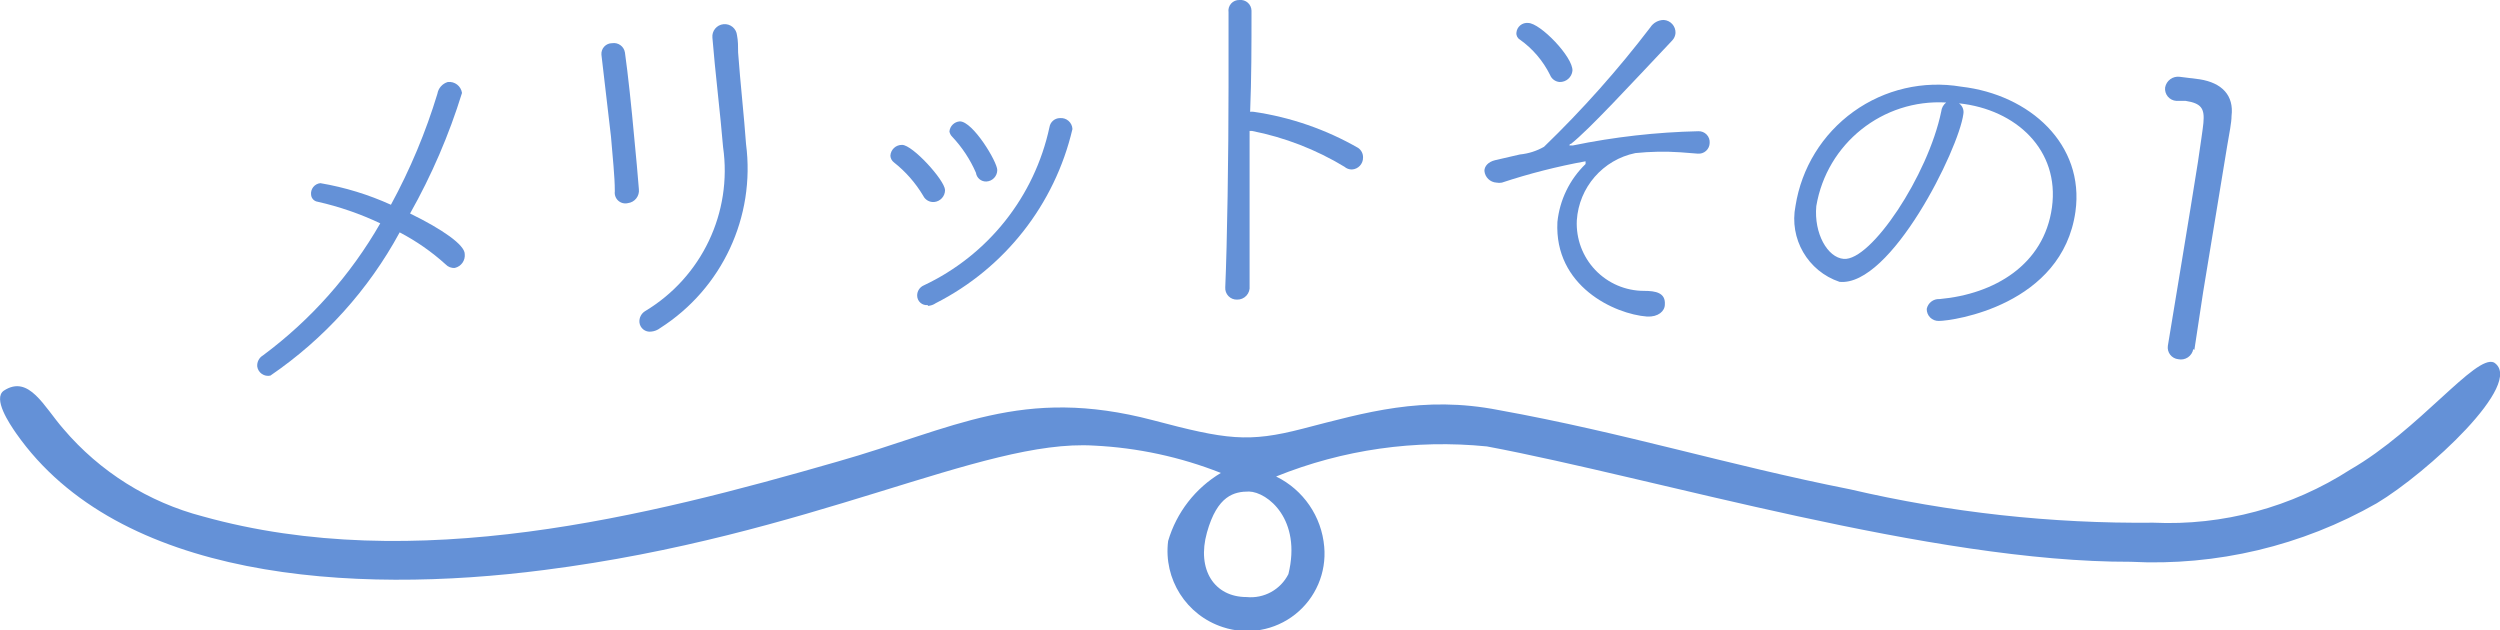
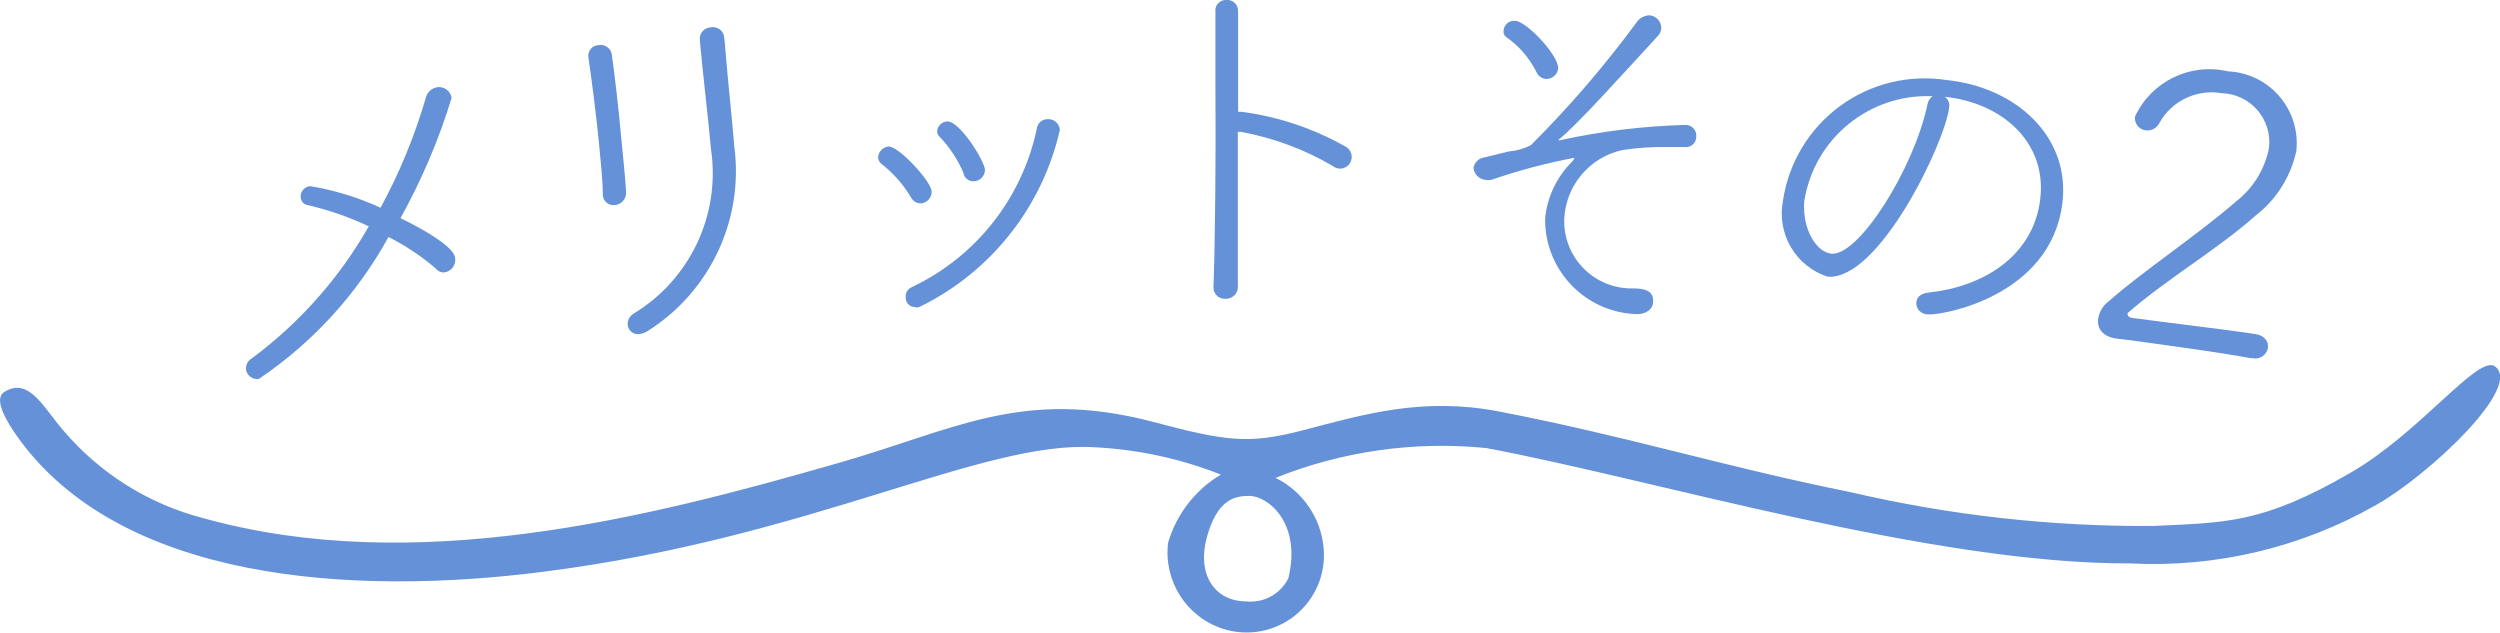
- <svg xmlns="http://www.w3.org/2000/svg" viewBox="0 0 91.45 23.03">
+ <svg xmlns="http://www.w3.org/2000/svg" viewBox="0 0 91.45 23.14">
  <defs>
    <style>.cls-1,.cls-2{fill:#6491d7;}.cls-2{fill-rule:evenodd;}</style>
  </defs>
  <g id="文字">
-     <path class="cls-1" d="M9.89,13.74a.4.4,0,0,1-.48-.33A.43.43,0,0,1,9.62,13a15.81,15.81,0,0,0,4.29-4.83,11,11,0,0,0-2.29-.79.28.28,0,0,1-.24-.25.38.38,0,0,1,.34-.43,10.53,10.53,0,0,1,2.58.79A21.64,21.64,0,0,0,16,3.43.54.54,0,0,1,16.38,3a.47.47,0,0,1,.52.4A22.47,22.47,0,0,1,15,7.81c1.19.58,2,1.15,2,1.48a.47.47,0,0,1-.36.51.41.41,0,0,1-.34-.13A8.07,8.07,0,0,0,14.62,8.5,15,15,0,0,1,9.89,13.74Z" />
-     <path class="cls-1" d="M22.49,7V7c0-.56-.08-1.24-.14-2C22.23,3.94,22.09,2.8,22,2V2a.39.39,0,0,1,.39-.42.41.41,0,0,1,.47.34c.11.78.24,2,.34,3.11.07.7.13,1.39.17,1.89a.46.46,0,0,1-.4.51A.39.39,0,0,1,22.49,7ZM27,1.92c.08,1.11.22,2.35.29,3.35A6.92,6.92,0,0,1,24.15,12a.63.63,0,0,1-.33.13.38.38,0,0,1-.43-.34.44.44,0,0,1,.21-.41,6,6,0,0,0,2.85-6c-.09-1.12-.3-2.85-.39-4a.45.45,0,0,1,.9-.09C27,1.49,27,1.71,27,1.92Z" />
-     <path class="cls-1" d="M33.77,7.16A4.46,4.46,0,0,0,32.7,5.94a.33.33,0,0,1-.13-.24A.42.42,0,0,1,33,5.3c.38,0,1.55,1.28,1.57,1.65a.44.44,0,0,1-.4.44A.41.41,0,0,1,33.77,7.16Zm.17,4a.35.35,0,0,1-.39-.34.4.4,0,0,1,.24-.38,8.33,8.33,0,0,0,4.6-5.79.39.39,0,0,1,.38-.33.42.42,0,0,1,.46.4,9.6,9.6,0,0,1-5,6.37A.56.56,0,0,1,33.94,11.19ZM35.7,6.32A4.58,4.58,0,0,0,34.83,5a.35.35,0,0,1-.1-.19.41.41,0,0,1,.38-.37c.48,0,1.37,1.48,1.37,1.78a.42.42,0,0,1-.4.42A.37.37,0,0,1,35.7,6.32Z" />
-     <path class="cls-1" d="M45.78.41c0,1.23,0,2.45-.05,3.68a.5.5,0,0,1,.13,0,10.8,10.8,0,0,1,3.82,1.32.41.41,0,0,1,.18.35.43.43,0,0,1-.41.44.41.41,0,0,1-.27-.1A10.42,10.42,0,0,0,45.8,4.79l-.09,0c0,.58,0,1.15,0,1.72,0,1.56,0,3,0,3.95a.45.45,0,0,1-.46.5.42.42,0,0,1-.43-.45v0c.07-1.61.12-4.83.12-7.35,0-1.11,0-2.07,0-2.71h0A.39.39,0,0,1,45.34,0a.4.4,0,0,1,.44.39Z" />
-     <path class="cls-1" d="M59.82,5.6a2.69,2.69,0,0,0-2.14,2.46,2.46,2.46,0,0,0,2.46,2.58c.43,0,.79.07.76.5,0,.24-.24.46-.65.44-1.19-.09-3.4-1.11-3.28-3.46A3.44,3.44,0,0,1,58,6S58,5.93,58,5.9s0,0,0,0a22.61,22.61,0,0,0-3.06.78.51.51,0,0,1-.2,0,.47.47,0,0,1-.44-.43c0-.17.14-.33.39-.39l.91-.21a2.21,2.21,0,0,0,.88-.28A38.87,38.87,0,0,0,60.37,1a.59.59,0,0,1,.49-.27.46.46,0,0,1,.43.48.44.44,0,0,1-.12.27c-1.52,1.61-3.05,3.27-3.7,3.78,0,0-.06,0-.06.06h0l.13,0a25.56,25.56,0,0,1,4.59-.52.4.4,0,0,1,.41.43.4.4,0,0,1-.44.39l-.64-.05A9.73,9.73,0,0,0,59.82,5.6ZM57.05,3a.41.41,0,0,1-.35-.26,3.49,3.49,0,0,0-1.1-1.29.26.26,0,0,1-.13-.25A.39.39,0,0,1,55.9.84c.44,0,1.65,1.25,1.62,1.75A.46.46,0,0,1,57.05,3Z" />
-     <path class="cls-1" d="M71.82,4.17c-.17,1.29-2.65,6.32-4.53,6.14a2.43,2.43,0,0,1-1.61-2.78,5.25,5.25,0,0,1,6.06-4.36c2.52.29,4.52,2.12,4.18,4.57-.48,3.42-4.47,4-5,4a.43.43,0,0,1-.44-.44.45.45,0,0,1,.47-.36c2-.18,3.82-1.25,4.11-3.35S73.75,4,71.66,3.78A.39.39,0,0,1,71.82,4.17ZM66.44,7.54c-.09,1,.41,1.88,1,1.93,1,.09,3.09-3.06,3.57-5.39a.48.48,0,0,1,.18-.33A4.55,4.55,0,0,0,66.44,7.54Z" />
-     <path class="cls-1" d="M80.23,12.77a.46.46,0,0,1-.55.37.43.43,0,0,1-.38-.49h0c.23-1.41.79-4.75,1.1-6.72.1-.69.18-1.21.2-1.43.05-.53-.07-.72-.65-.81l-.34,0h0a.44.44,0,0,1-.41-.49.48.48,0,0,1,.54-.39l.72.09c.83.13,1.26.6,1.17,1.34,0,.24-.08.63-.16,1.1-.21,1.32-.56,3.37-.88,5.35-.11.72-.22,1.44-.32,2.11Z" />
-     <path class="cls-2" d="M91.23,13.26c-.67-.31-2.74,2.47-5.26,3.92a12.26,12.26,0,0,1-7.2,1.94A46.74,46.74,0,0,1,67.68,17.9C63.14,17,59.46,15.84,54.82,15c-2.77-.54-4.87.09-7.16.68-2,.52-2.81.4-5.49-.31-4.8-1.26-7.28.31-11.55,1.52-6.95,2-15.46,4.16-23.2,2a10,10,0,0,1-5.1-3.2c-.71-.81-1.26-2-2.18-1.4-.41.29.2,1.2.45,1.56,3.75,5.36,12.28,5.91,19.32,5,9.8-1.25,16-4.8,20.11-4.55a14.56,14.56,0,0,1,4.64,1,4.31,4.31,0,0,0-1.93,2.49,2.93,2.93,0,0,0,2,3.15A2.83,2.83,0,0,0,48.44,20a3.16,3.16,0,0,0-1.76-2.57,16.27,16.27,0,0,1,7.71-1.1c6.18,1.16,16.27,4.24,23.55,4.22a16.45,16.45,0,0,0,9-2.14C88.78,17.31,92.39,14,91.23,13.26ZM47.13,21a1.54,1.54,0,0,1-1.53.84c-1.18,0-1.83-1-1.45-2.36s1-1.5,1.54-1.5C46.37,18,47.62,19,47.13,21Z" />
+     <path class="cls-1" d="M9.47,13.86A.41.41,0,0,1,9,13.53a.43.43,0,0,1,.21-.42,15.65,15.65,0,0,0,4.28-4.83,11,11,0,0,0-2.29-.79A.31.31,0,0,1,11,7.24a.38.38,0,0,1,.35-.43,10.05,10.05,0,0,1,2.57.79,20.31,20.31,0,0,0,1.65-4,.52.52,0,0,1,.42-.41.47.47,0,0,1,.53.39,22.73,22.73,0,0,1-1.87,4.4c1.2.58,2,1.15,2,1.47a.46.46,0,0,1-.37.51.34.34,0,0,1-.33-.13,8.44,8.44,0,0,0-1.74-1.16A14.93,14.93,0,0,1,9.47,13.86Z" />
+     <path class="cls-1" d="M22.05,7.13v0c0-.56-.08-1.25-.15-2-.11-1.09-.26-2.24-.38-3.06v0a.39.39,0,0,1,.39-.42.41.41,0,0,1,.47.34c.11.78.25,2,.35,3.11.07.7.14,1.39.17,1.89a.45.45,0,0,1-.4.51A.39.39,0,0,1,22.05,7.13ZM26.55,2c.09,1.11.23,2.35.31,3.35a6.91,6.91,0,0,1-3.14,6.74.74.74,0,0,1-.32.13.38.38,0,0,1-.44-.34.45.45,0,0,1,.22-.41,6,6,0,0,0,2.83-6c-.1-1.12-.31-2.85-.41-4A.42.42,0,0,1,26,1a.41.41,0,0,1,.49.37C26.52,1.58,26.53,1.8,26.55,2Z" />
+     <path class="cls-1" d="M33.33,7.23A4.37,4.37,0,0,0,32.25,6a.33.33,0,0,1-.13-.24.42.42,0,0,1,.39-.4c.38,0,1.55,1.27,1.57,1.64a.43.43,0,0,1-.39.44A.4.4,0,0,1,33.33,7.23Zm.18,4a.34.34,0,0,1-.38-.35.37.37,0,0,1,.23-.38,8.3,8.3,0,0,0,4.57-5.81.39.39,0,0,1,.38-.33.42.42,0,0,1,.46.39,9.56,9.56,0,0,1-5,6.41A1,1,0,0,1,33.51,11.26Zm1.74-4.89A4.5,4.5,0,0,0,34.37,5a.28.28,0,0,1-.09-.19.39.39,0,0,1,.37-.37c.48,0,1.37,1.47,1.38,1.77a.42.42,0,0,1-.4.42A.37.37,0,0,1,35.25,6.37Z" />
+     <path class="cls-1" d="M45.29.41c0,1.22,0,2.45,0,3.68l.13,0a10.51,10.51,0,0,1,3.83,1.29.43.43,0,0,1-.22.79.46.46,0,0,1-.28-.1,10.26,10.26,0,0,0-3.38-1.25.16.16,0,0,1-.09,0V6.48c0,1.56,0,3,0,3.95a.44.44,0,0,1-.46.5.41.41,0,0,1-.43-.44v0c.06-1.62.09-4.84.07-7.35,0-1.11,0-2.08,0-2.71v0A.38.38,0,0,1,44.84,0a.4.4,0,0,1,.45.39Z" />
+     <path class="cls-1" d="M59.34,5.49A2.71,2.71,0,0,0,57.22,8a2.46,2.46,0,0,0,2.49,2.55c.42,0,.79.06.76.5,0,.24-.24.46-.64.44A3.46,3.46,0,0,1,56.52,8a3.39,3.39,0,0,1,1-2.1.76.76,0,0,0,.08-.13h0a21.45,21.45,0,0,0-3.05.81.54.54,0,0,1-.2,0,.49.49,0,0,1-.45-.43.46.46,0,0,1,.39-.39l.9-.22A2.08,2.08,0,0,0,56,5.31,38.92,38.92,0,0,0,59.85.84a.59.59,0,0,1,.49-.28.47.47,0,0,1,.43.48.44.44,0,0,1-.12.27c-1.5,1.63-3,3.3-3.66,3.82l-.06,0s0,0,0,0l.13,0a24.66,24.66,0,0,1,4.58-.56.39.39,0,0,1,.41.42.38.38,0,0,1-.43.39l-.64,0A9.39,9.39,0,0,0,59.34,5.49Zm-2.78-2.6a.42.42,0,0,1-.36-.26,3.42,3.42,0,0,0-1.11-1.28A.25.25,0,0,1,55,1.11a.39.39,0,0,1,.42-.35C55.83.77,57,2,57,2.5A.44.44,0,0,1,56.56,2.89Z" />
+     <path class="cls-1" d="M71.3,3.93c-.15,1.29-2.57,6.35-4.45,6.19a2.43,2.43,0,0,1-1.63-2.77,5.24,5.24,0,0,1,6-4.42c2.52.26,4.53,2.07,4.22,4.52C75,10.87,71,11.54,70.54,11.5c-.31,0-.46-.24-.44-.44s.16-.33.47-.36c1.94-.21,3.8-1.3,4.06-3.4s-1.4-3.54-3.49-3.76A.39.39,0,0,1,71.3,3.93ZM66,7.36c-.08,1,.43,1.87,1,1.92,1,.08,3-3.1,3.5-5.43a.49.49,0,0,1,.19-.33A4.55,4.55,0,0,0,66,7.36Z" />
+     <path class="cls-1" d="M82.32,13.1c-.42-.08-1.41-.24-2.43-.38s-2-.29-2.44-.33h0c-.51-.06-.75-.36-.7-.73a1,1,0,0,1,.4-.65c1.22-1.08,3.14-2.34,4.67-3.66A3.27,3.27,0,0,0,83,5.41a1.79,1.79,0,0,0-1.72-2A2.19,2.19,0,0,0,79,4.48a.49.49,0,0,1-.5.29.45.45,0,0,1-.4-.51,3,3,0,0,1,3.4-1.65A2.63,2.63,0,0,1,84,5.52a4.07,4.07,0,0,1-1.47,2.35c-1.46,1.29-3.2,2.28-4.7,3.58a.1.1,0,0,0,0,.05c0,.07.07.12.17.13,1.4.19,3.39.42,4.51.59.35.06.48.29.45.51a.47.47,0,0,1-.58.37Z" />
+     <path class="cls-2" d="M91.23,13.38c-.67-.31-2.74,2.47-5.26,3.92-3.26,1.89-4.63,1.81-7.2,1.94A47.27,47.27,0,0,1,67.68,18c-4.54-.91-8.22-2.06-12.86-2.95-2.77-.53-4.87.09-7.16.69-2,.52-2.81.4-5.49-.31-4.8-1.26-7.28.31-11.55,1.52-6.95,2-15.46,4.16-23.2,2a10,10,0,0,1-5.1-3.2c-.71-.81-1.26-2-2.18-1.4-.41.29.2,1.19.45,1.56,3.75,5.36,12.28,5.91,19.32,5,9.8-1.25,16-4.8,20.11-4.55a14.56,14.56,0,0,1,4.64,1,4.31,4.31,0,0,0-1.93,2.49,2.93,2.93,0,0,0,2,3.15,2.83,2.83,0,0,0,3.69-2.94,3.18,3.18,0,0,0-1.76-2.58,16.36,16.36,0,0,1,7.71-1.09c6.18,1.16,16.27,4.24,23.55,4.22a16.45,16.45,0,0,0,9-2.14C88.78,17.43,92.39,14.09,91.23,13.38Zm-44.1,7.77A1.54,1.54,0,0,1,45.6,22c-1.18,0-1.83-1-1.45-2.36s1-1.5,1.54-1.5C46.37,18.13,47.62,19.12,47.13,21.15Z" />
  </g>
</svg>
